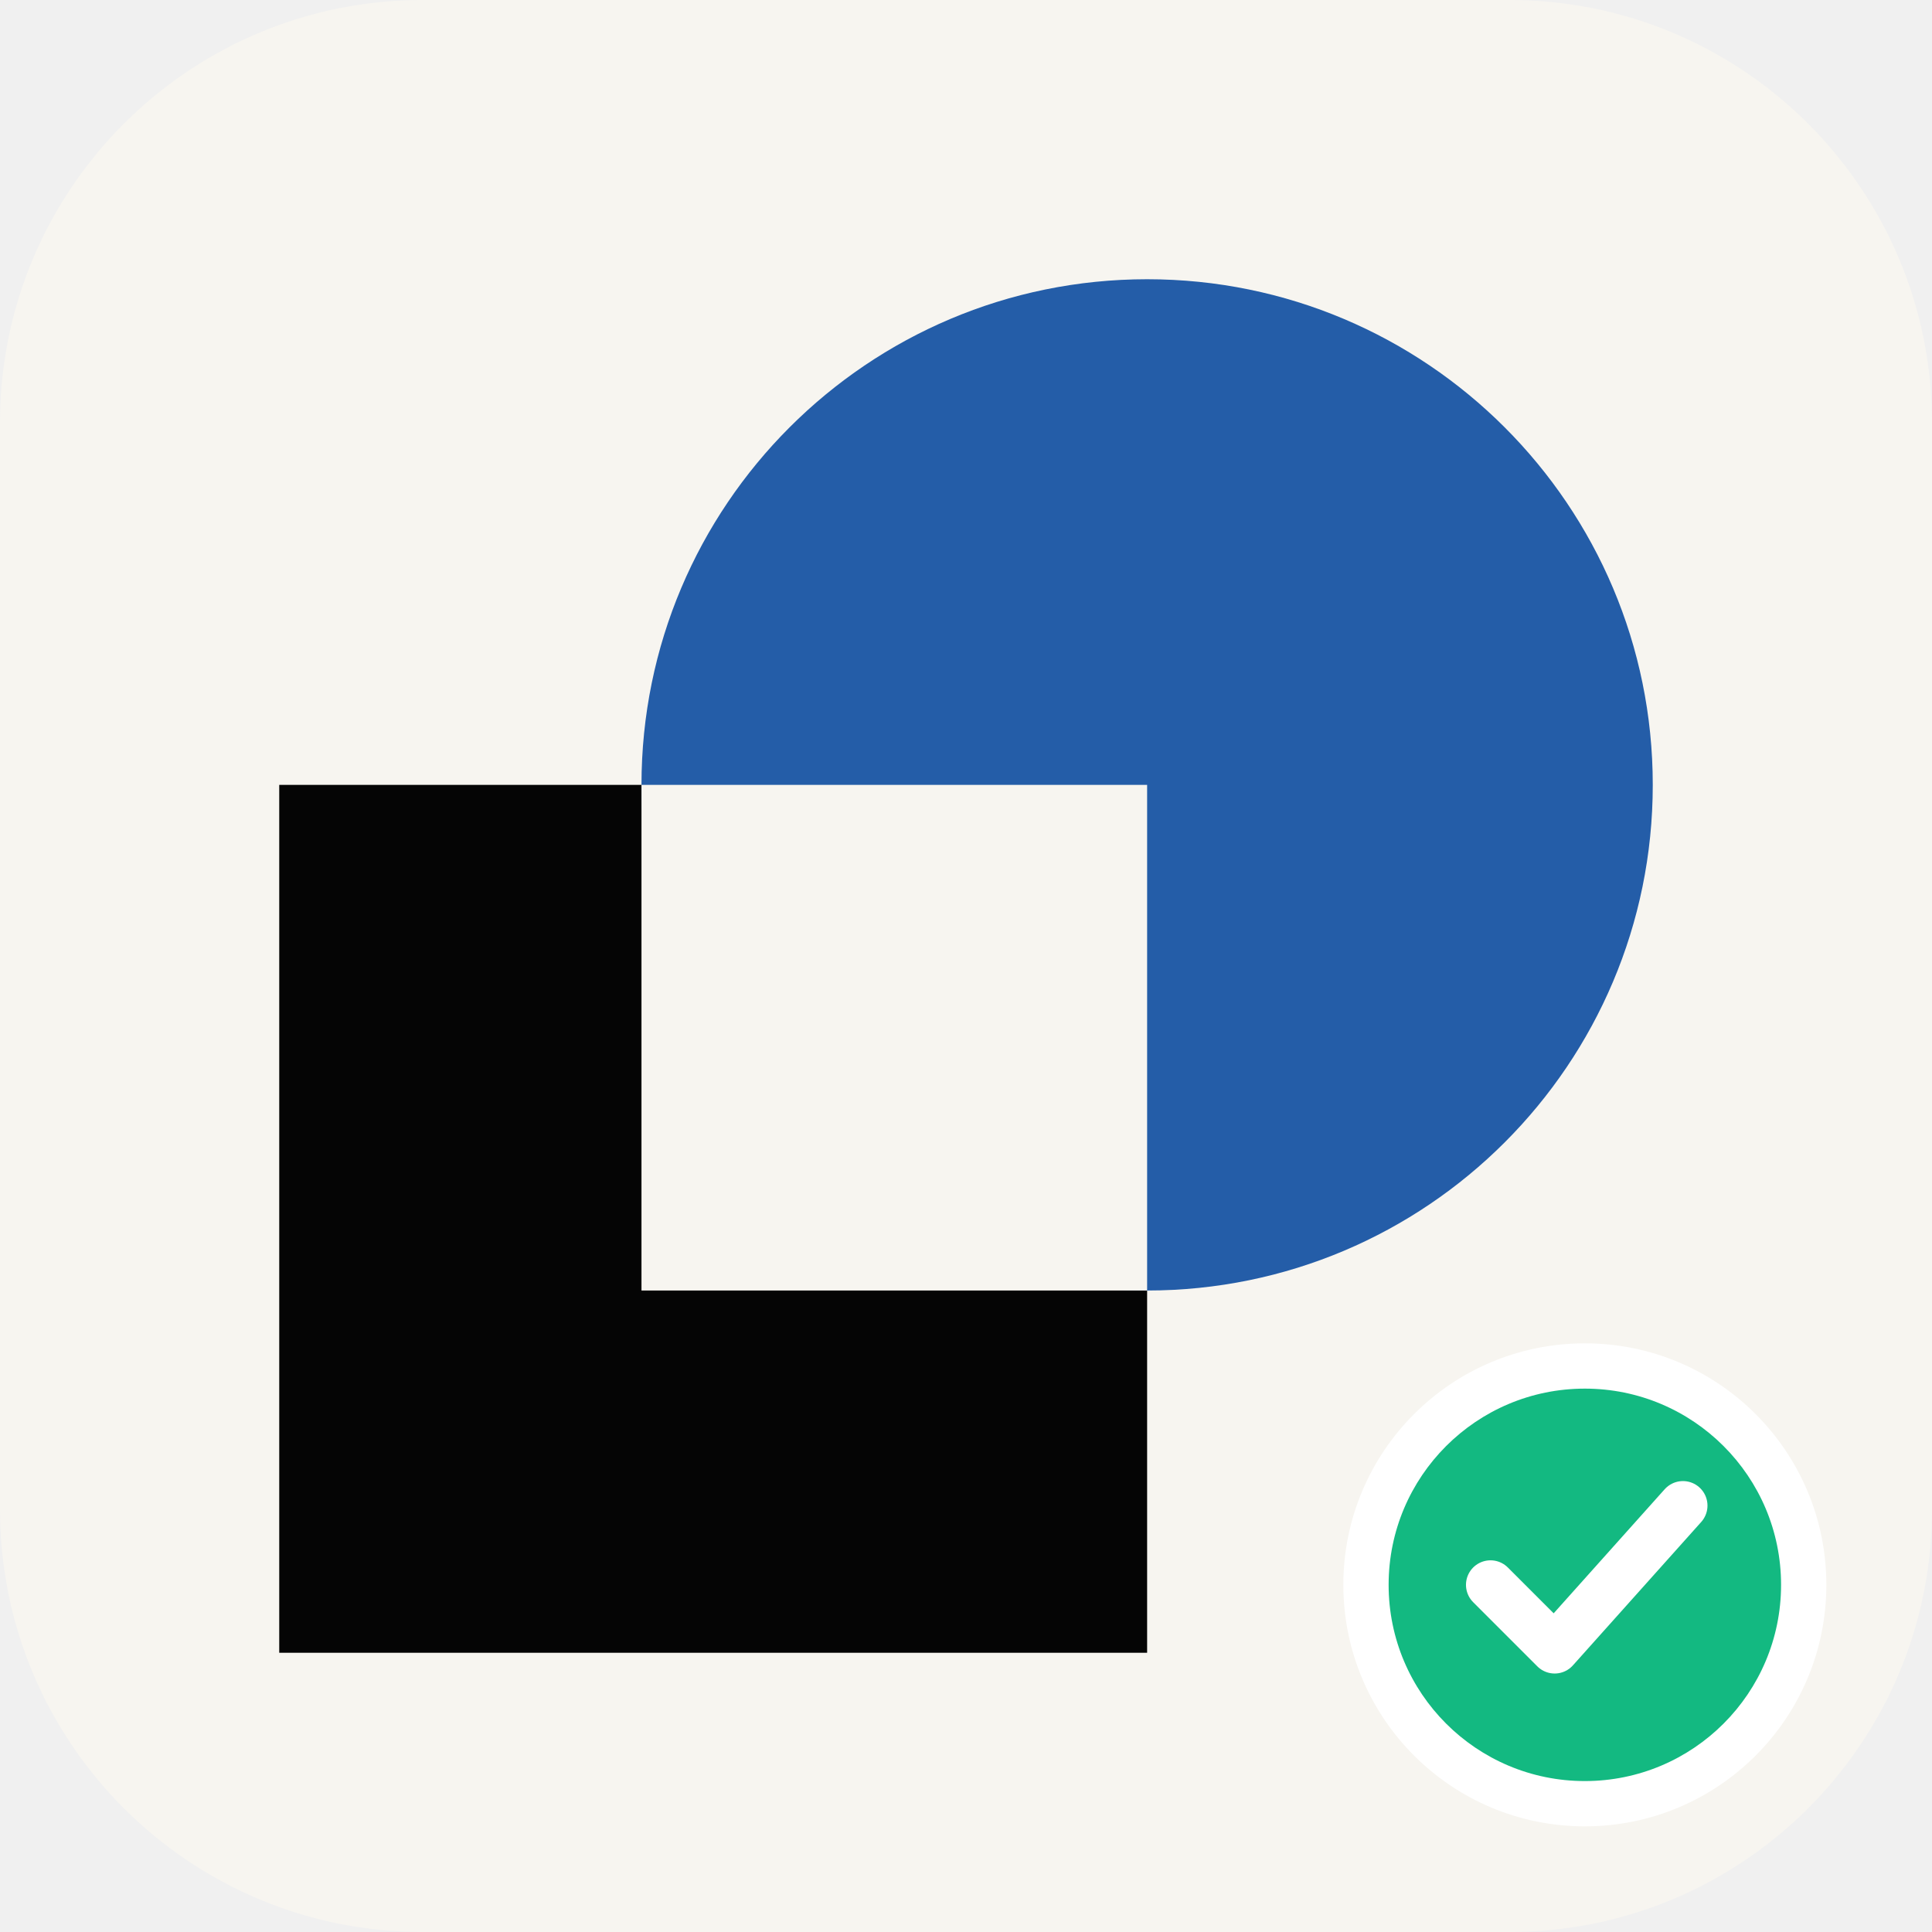
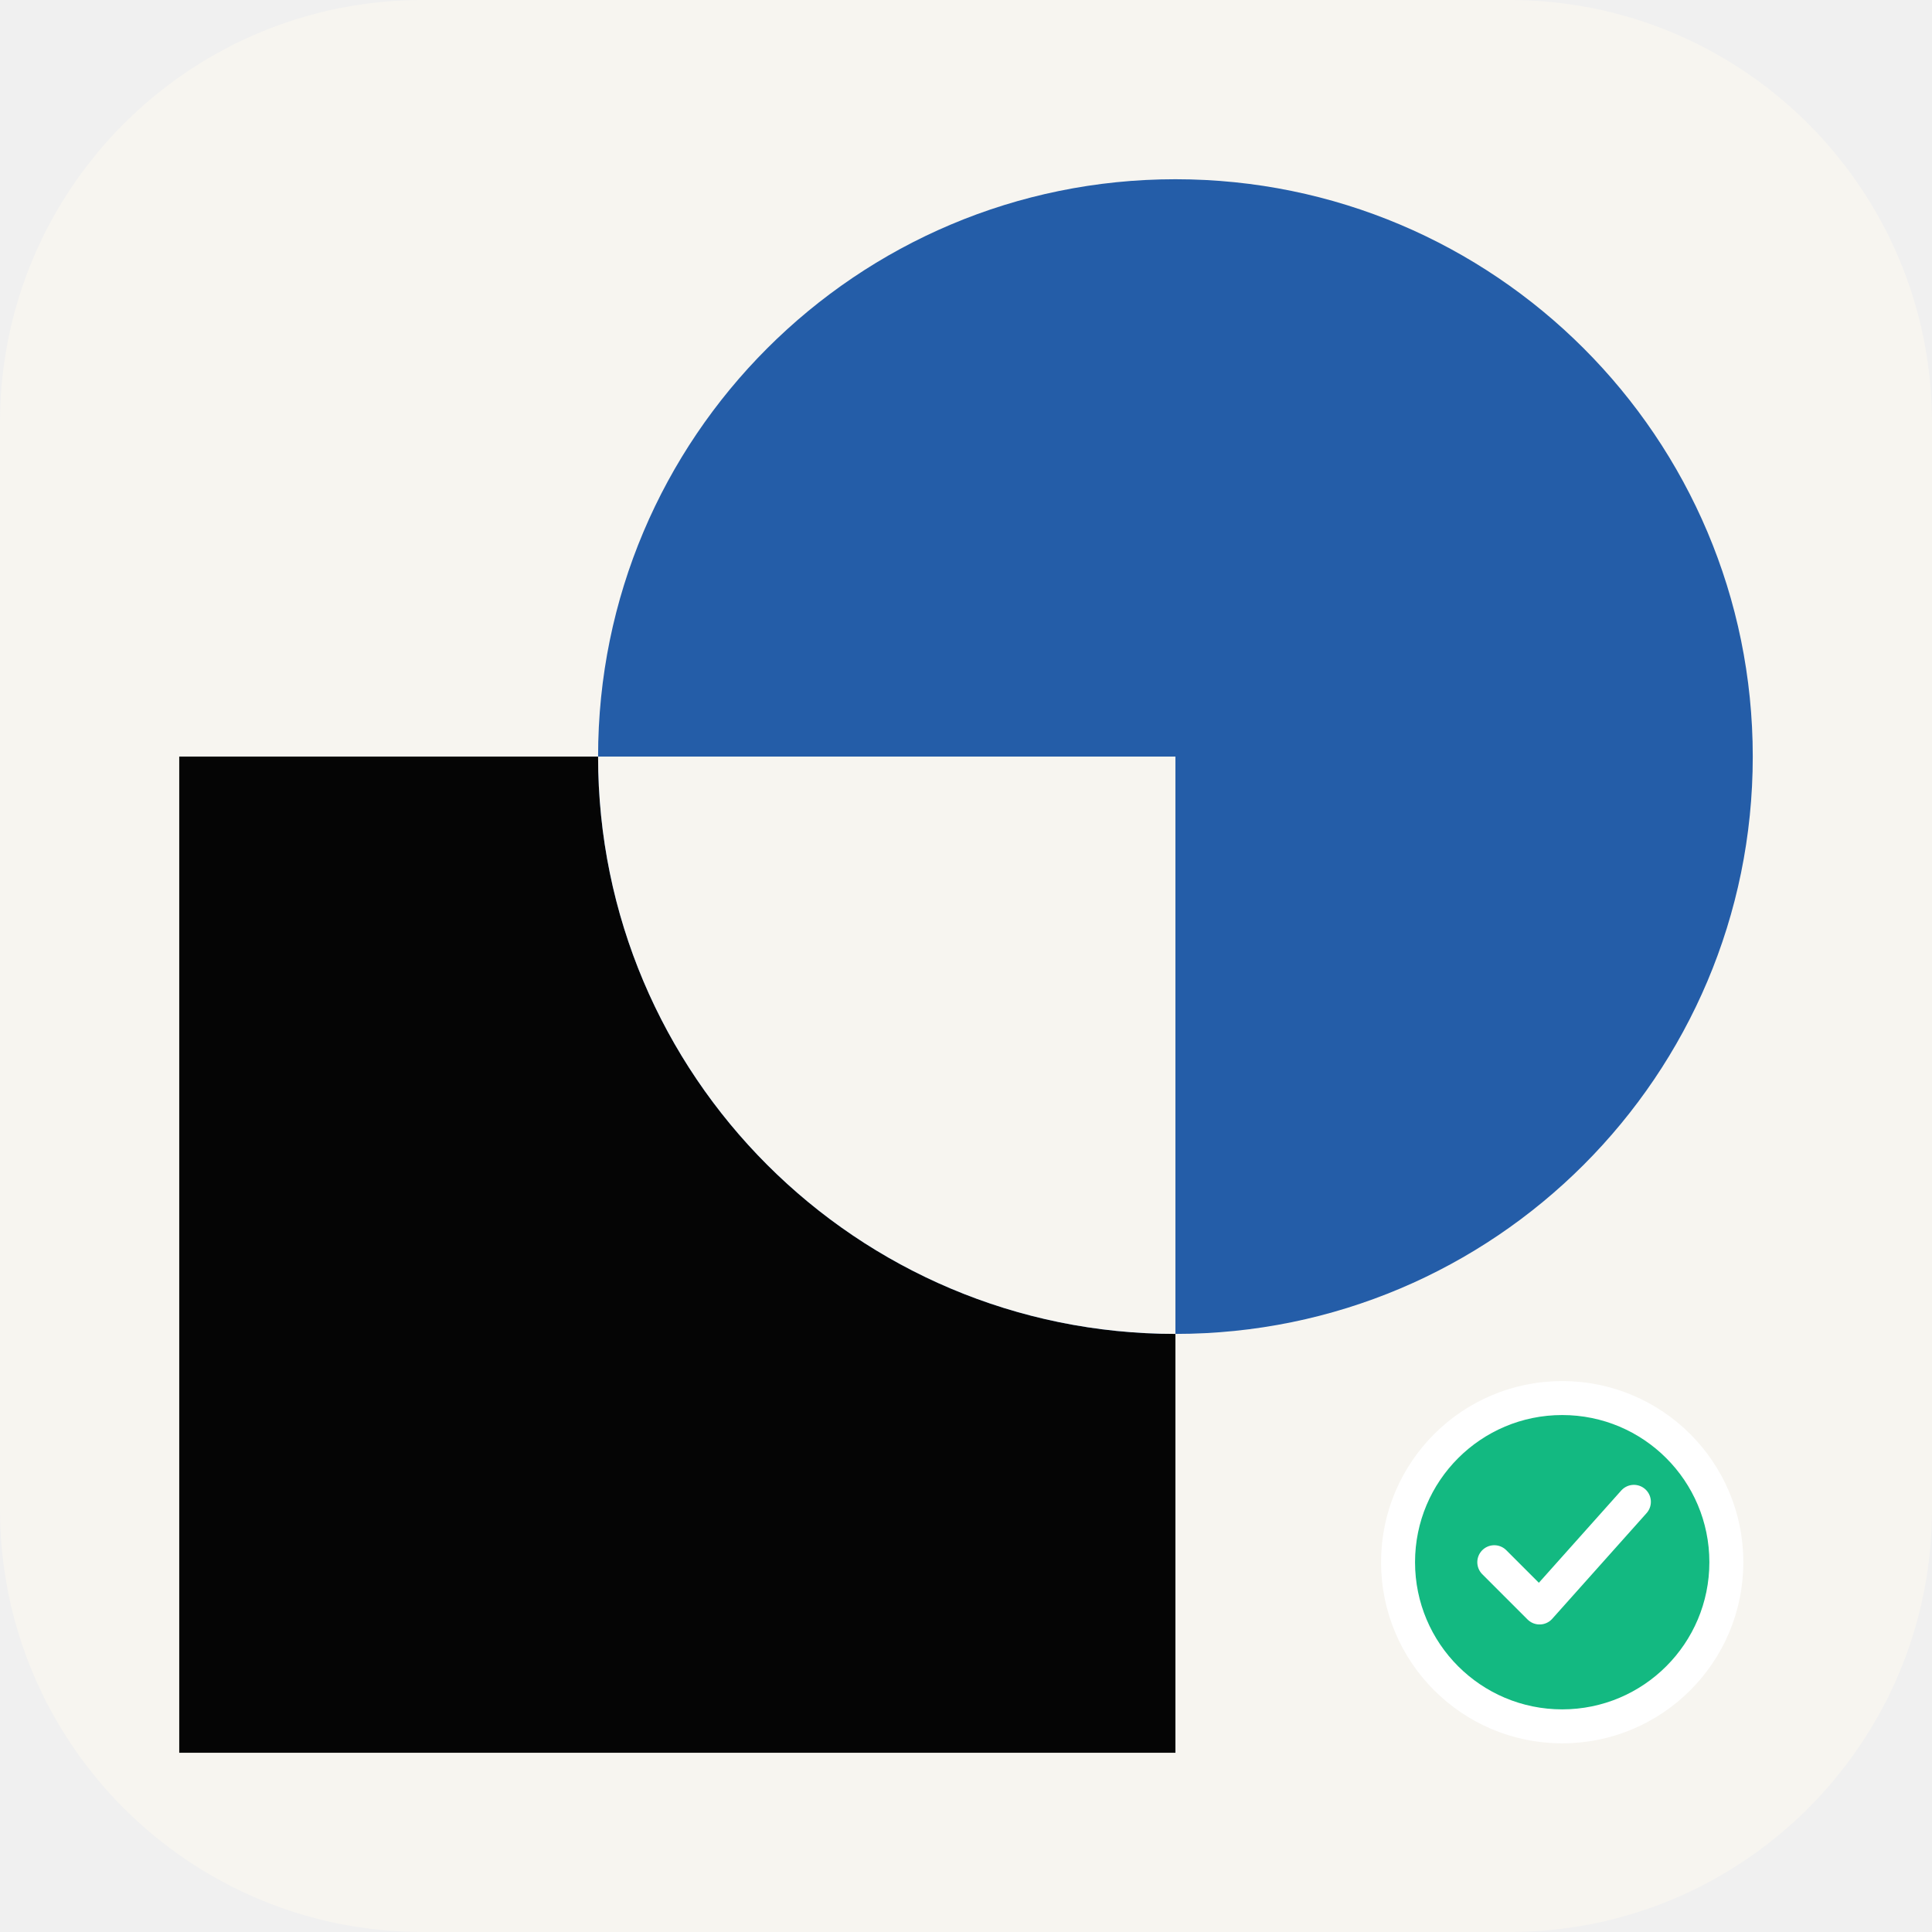
<svg xmlns="http://www.w3.org/2000/svg" viewBox="0 0 512 512">
  <rect width="512" height="512" rx="112" fill="#f7f5f0" />
-   <rect x="74" y="208" width="230" height="230" fill="#050505" />
-   <circle cx="304" cy="208" r="134" fill="#245da8" />
-   <path d="M170 208h134v134H170z" fill="#f7f5f0" />
-   <circle cx="420" cy="420" r="64" fill="#ffffff" />
-   <circle cx="420" cy="420" r="52" fill="#13b981" />
-   <path d="m395 420 17 17 34-38" fill="none" stroke="#ffffff" stroke-linecap="round" stroke-linejoin="round" stroke-width="13" />
+   <g transform="translate(47.5 47.5)">
+     <rect x="0" y="153" width="264" height="264" fill="#050505" />
+     <circle cx="264" cy="153" r="153" fill="#245da8" />
+     <path d="M111 153 A153 153 0 0 0 264 306 V153 Z" fill="#f7f5f0" />
+   </g>
+   <circle cx="414" cy="414" r="48" fill="#ffffff" />
+   <circle cx="414" cy="414" r="39" fill="#13b981" />
+   <path d="m396 414 12 12 25-28" fill="none" stroke="#ffffff" stroke-linecap="round" stroke-linejoin="round" stroke-width="9" />
</svg>
